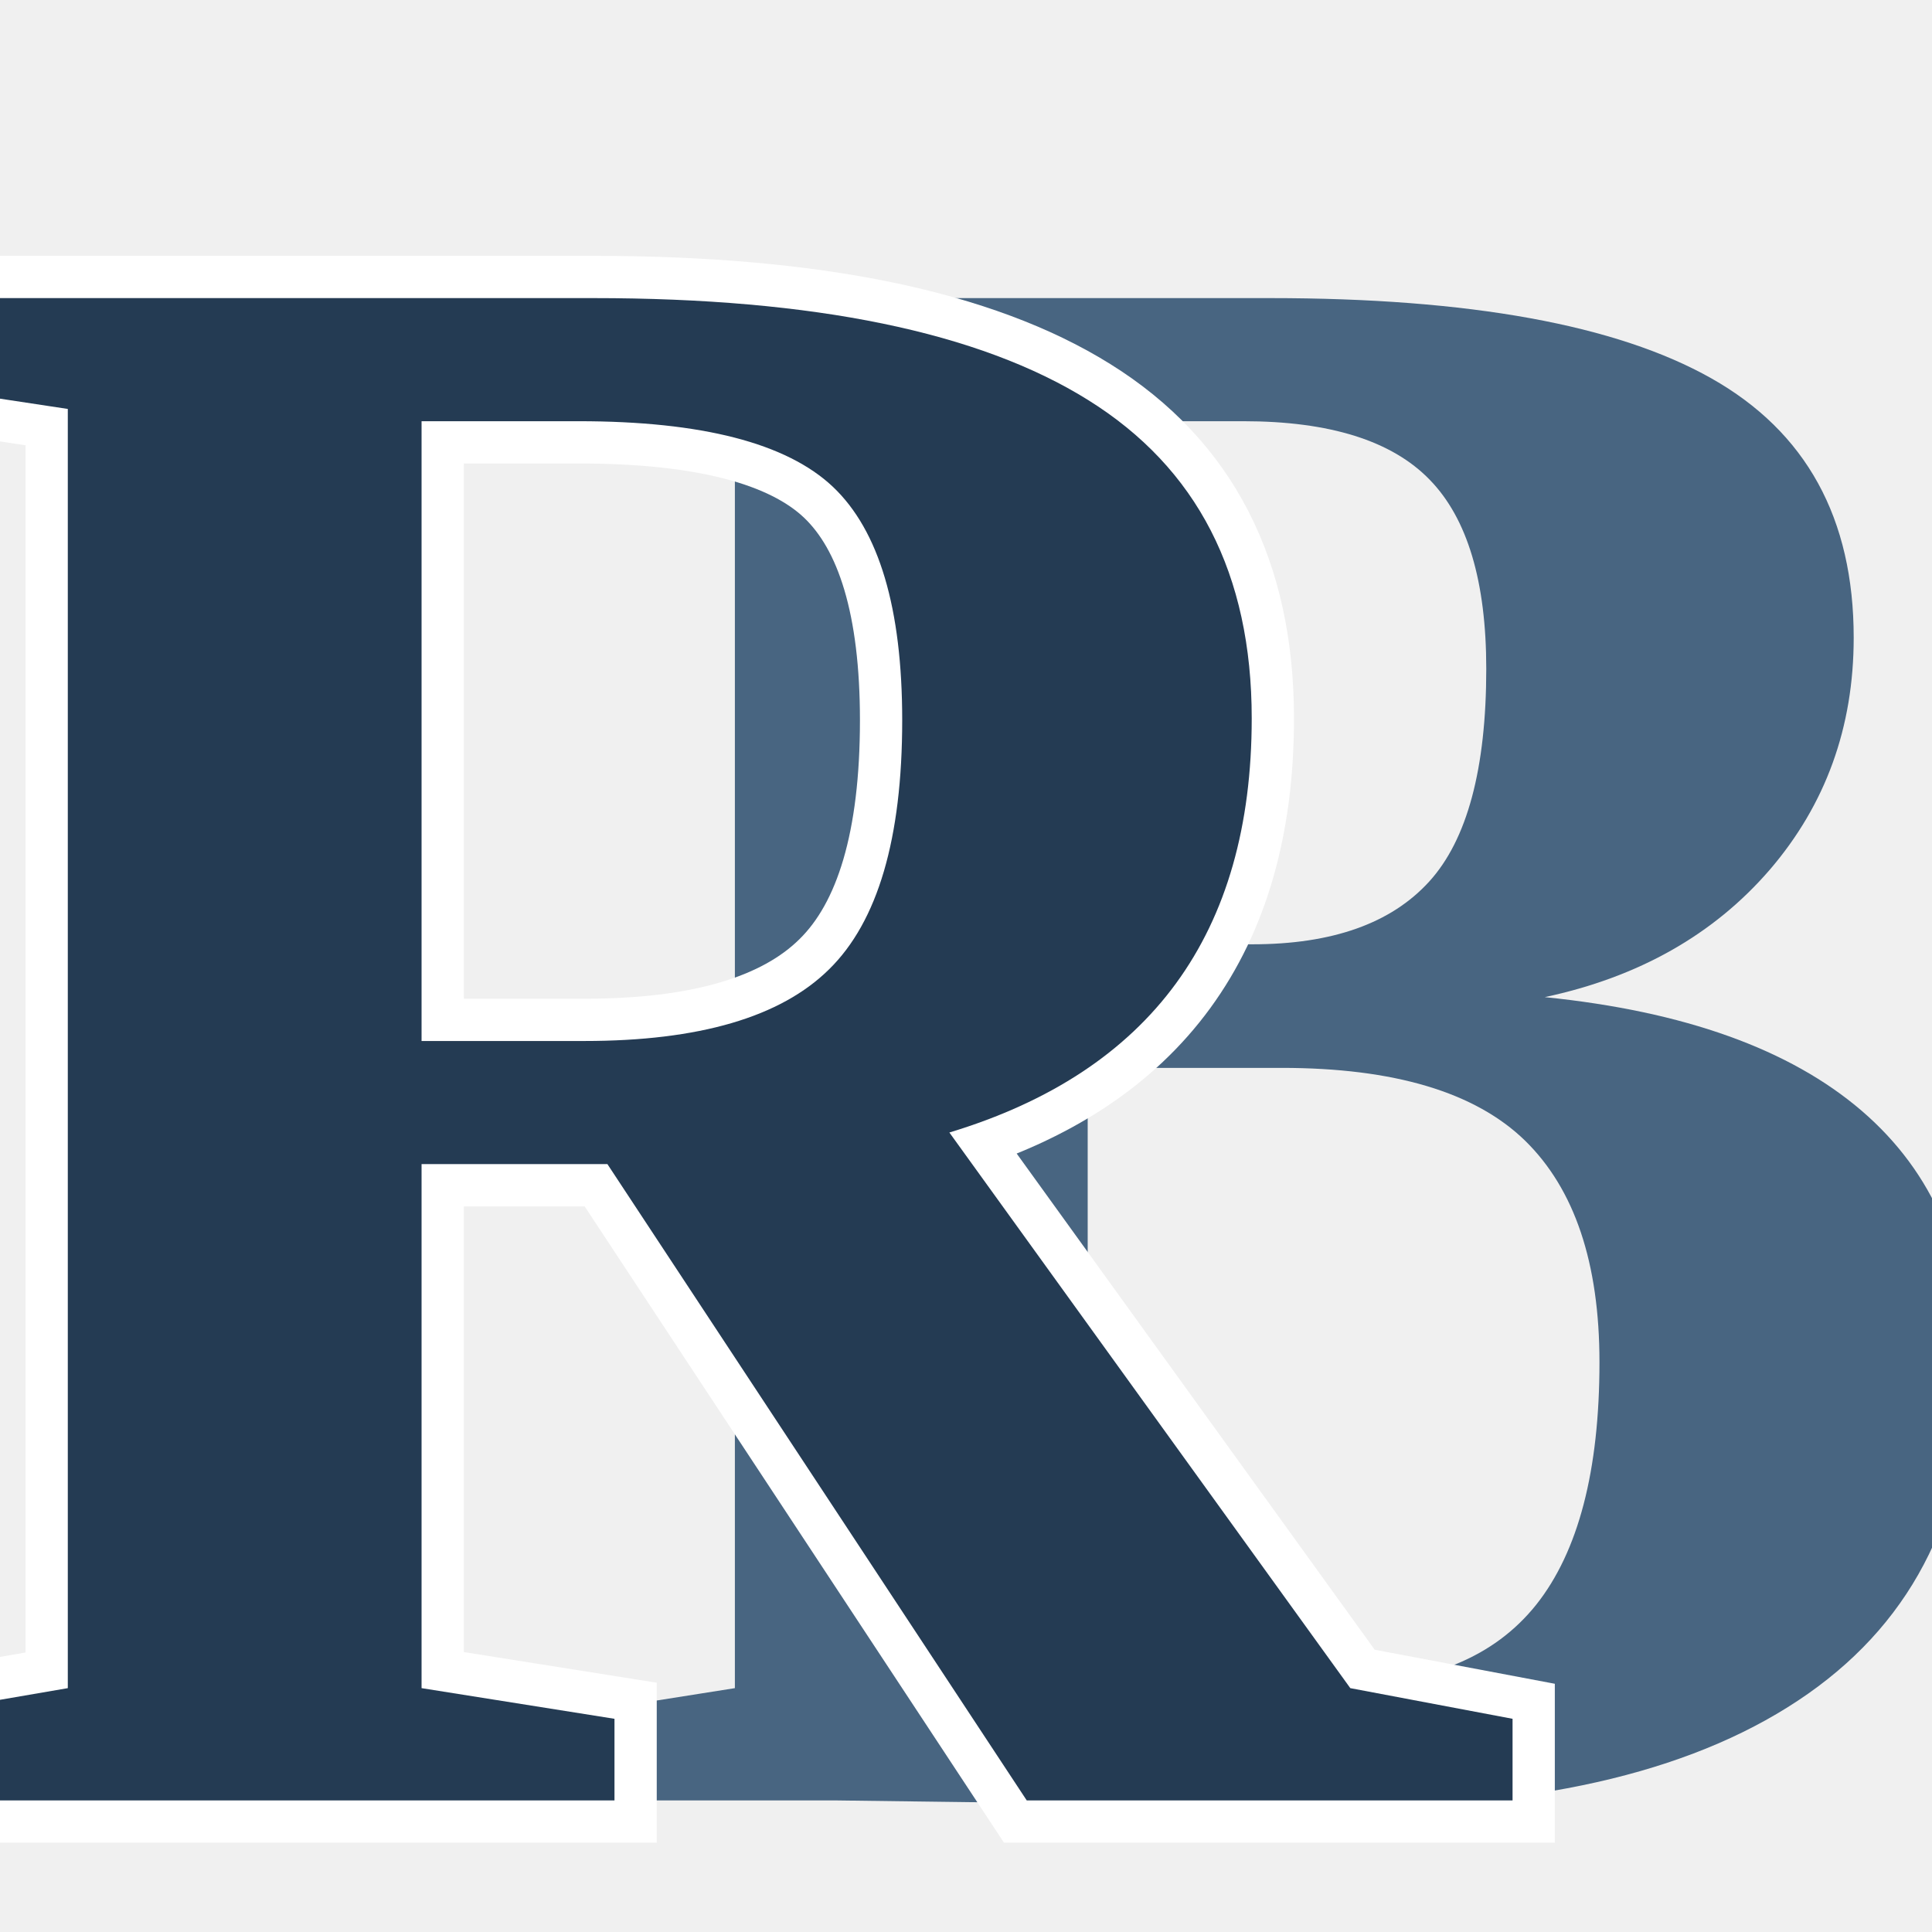
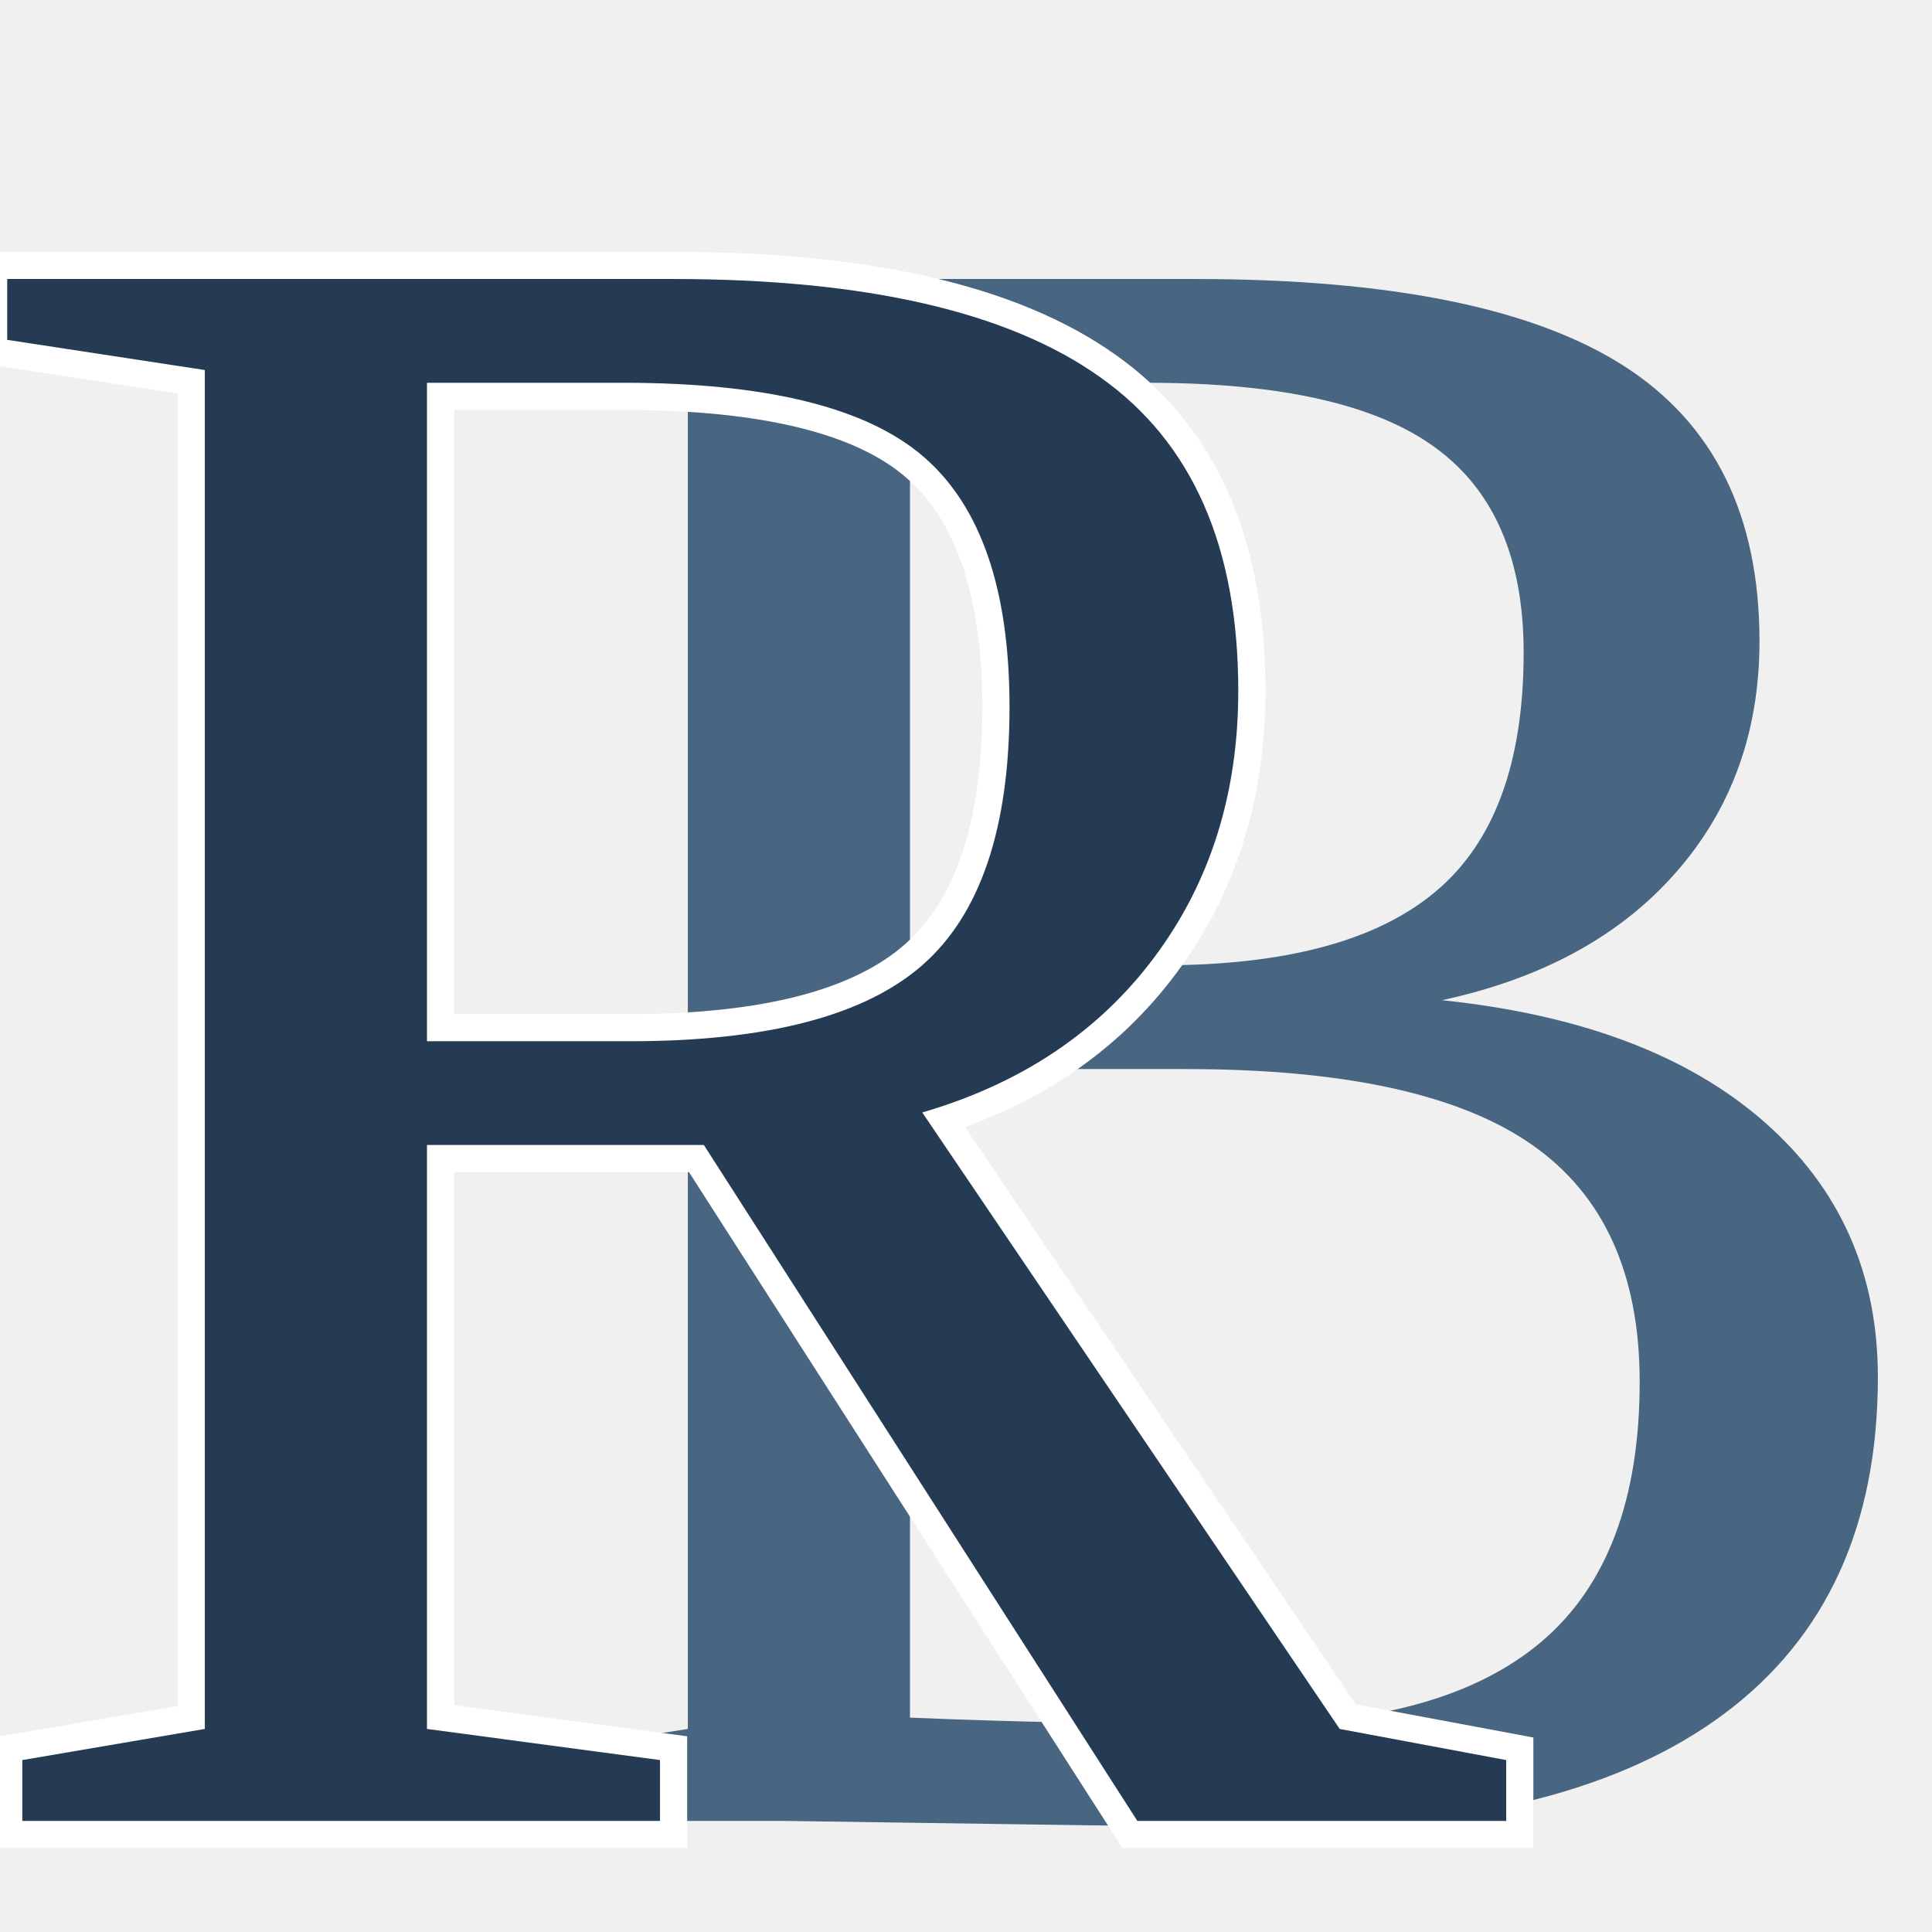
<svg xmlns="http://www.w3.org/2000/svg" viewBox="0 0 64 64">
  <style>
    .bg-r   { fill: #243b53; stroke: #ffffff; }
    .bg-b   { fill: #486581; }
    @media (prefers-color-scheme: dark) {
      .bg-r { fill: #f7f9fb; stroke: #1b2b3a; }
      .bg-b { fill: #bcccdc; }
    }
  </style>
-   <g font-family="Georgia, 'Times New Roman', serif" font-weight="700" font-size="76" text-anchor="middle" dominant-baseline="central">
-     <text x="42" y="34" class="bg-b">B</text>
-     <text x="22" y="34" class="bg-r" stroke-width="2.8" paint-order="stroke">R</text>
+   <g font-family="Georgia, 'Times New Roman', serif" font-weight="400" font-size="78" text-anchor="middle" dominant-baseline="central">
+     <text x="40" y="34" class="bg-b">B</text>
+     <text x="24" y="34" class="bg-r" stroke-width="1.8" paint-order="stroke">R</text>
  </g>
</svg>
